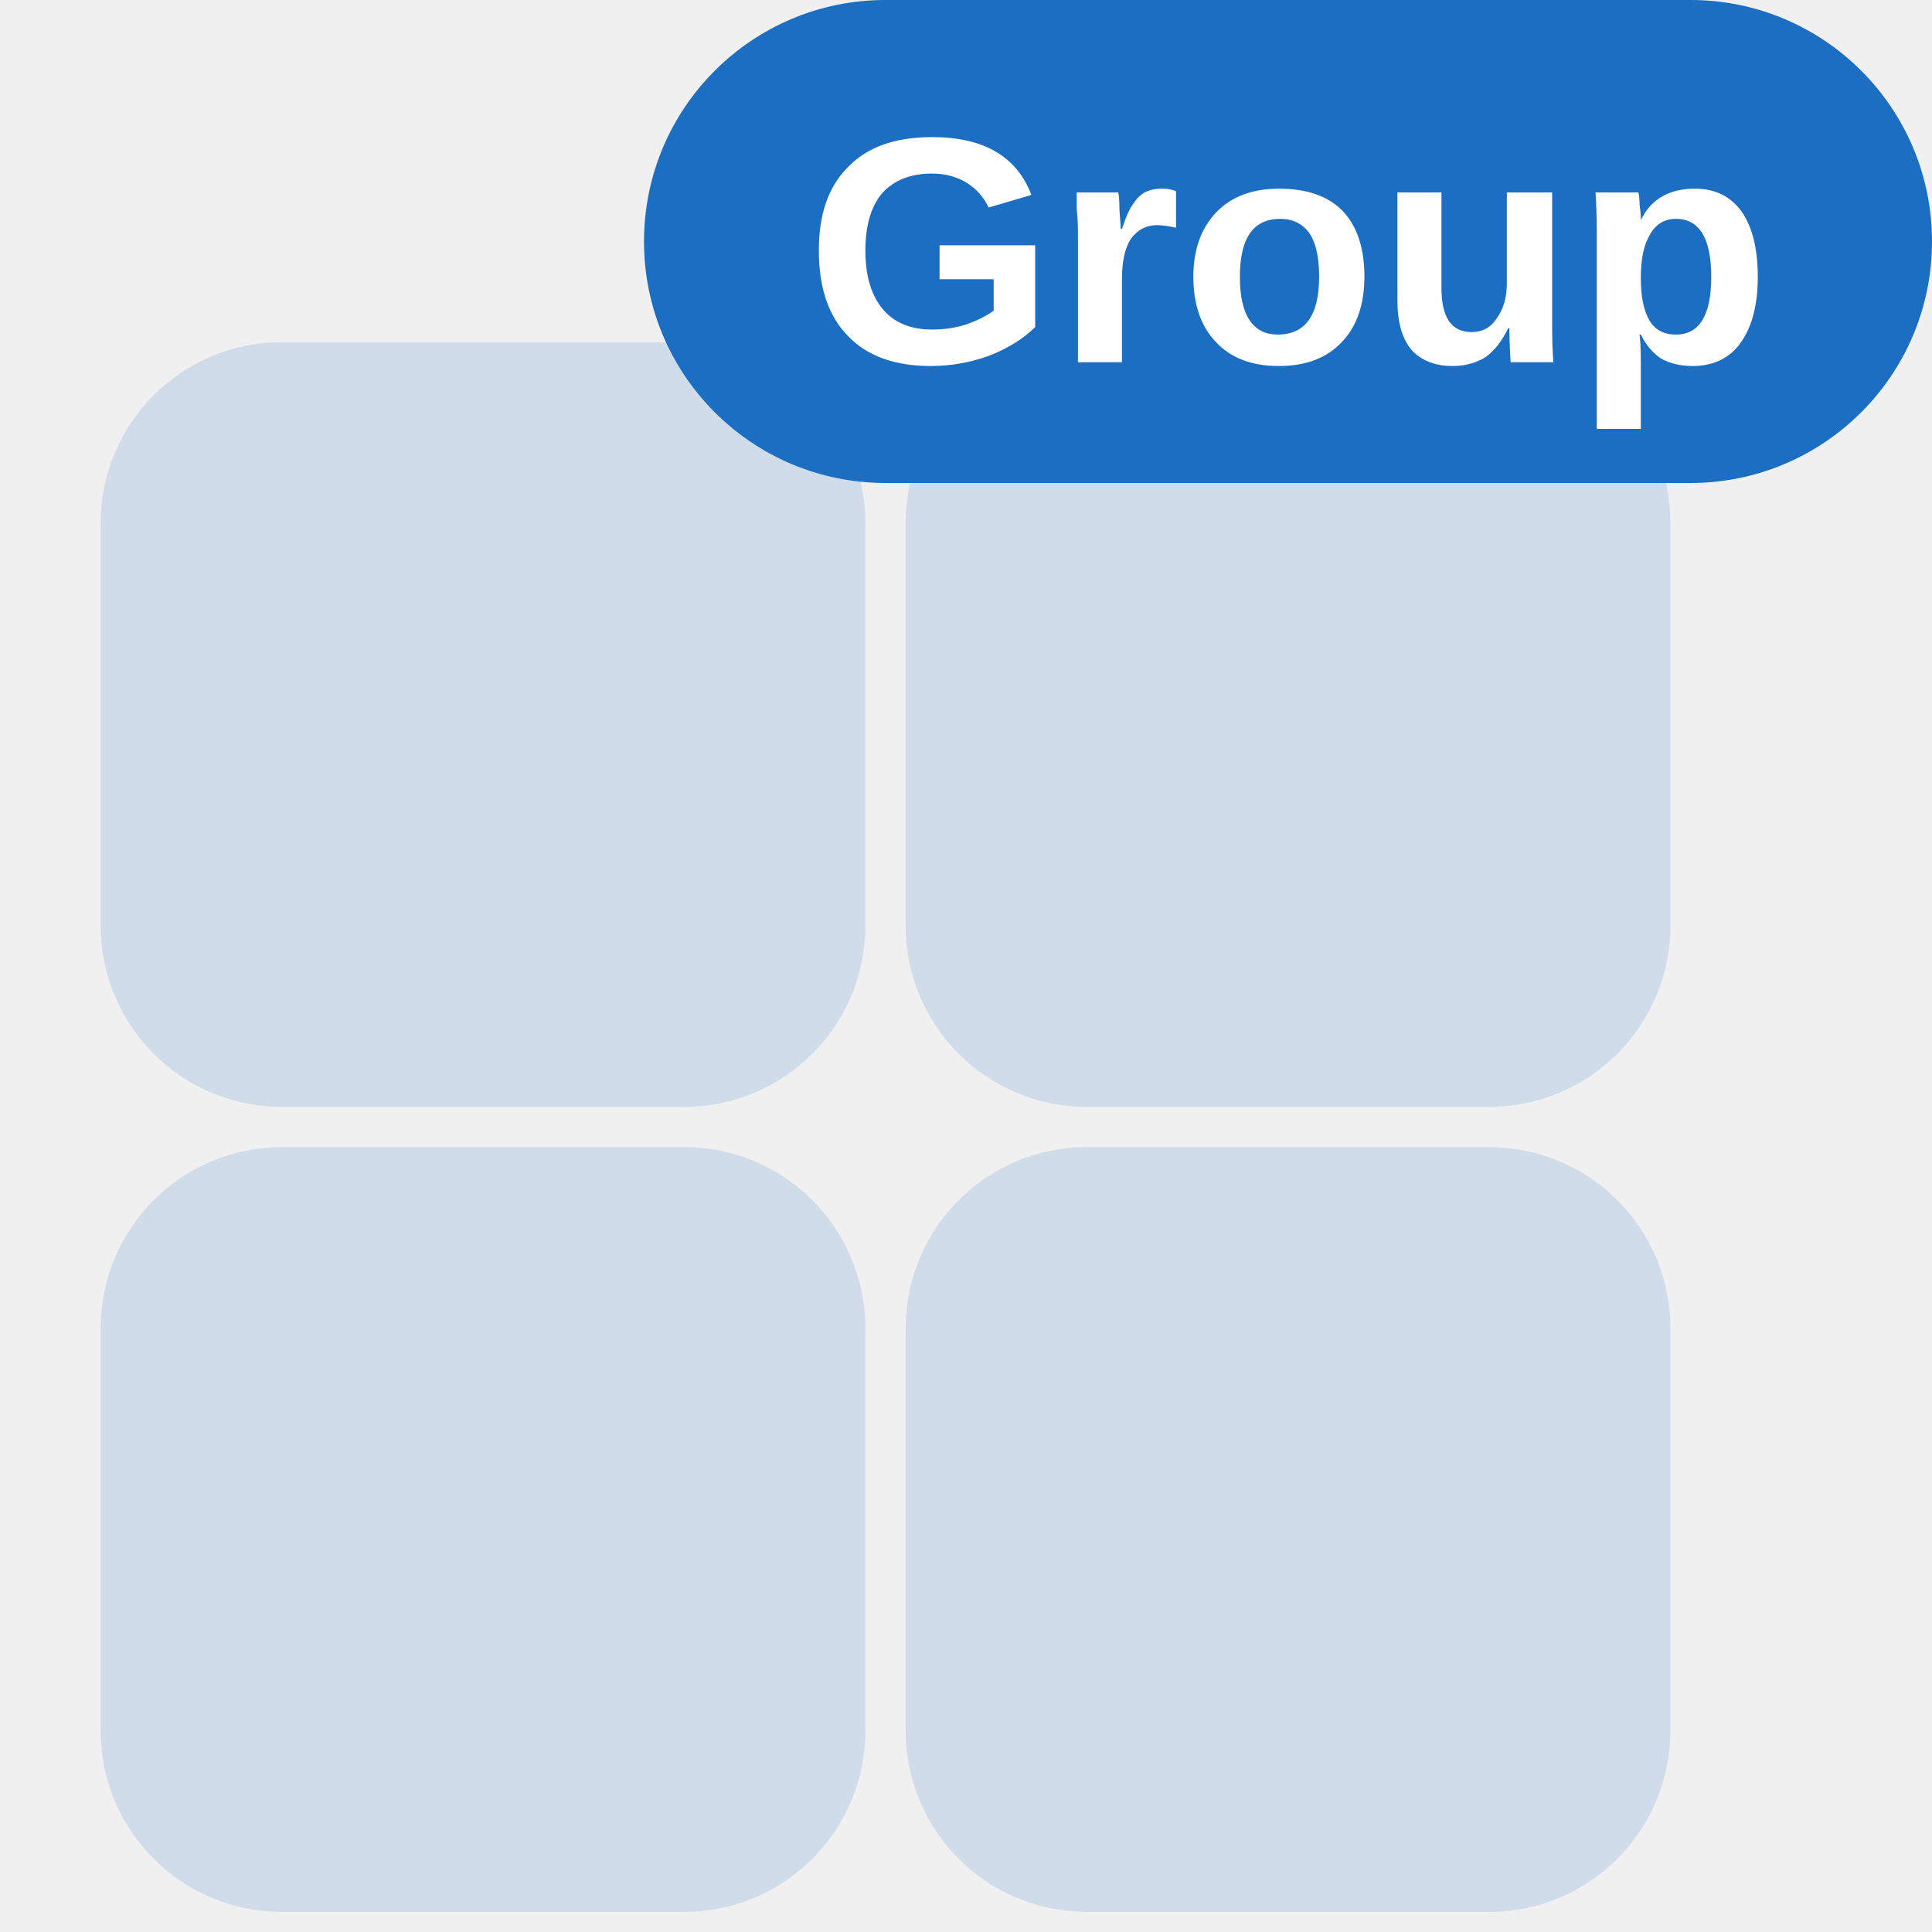
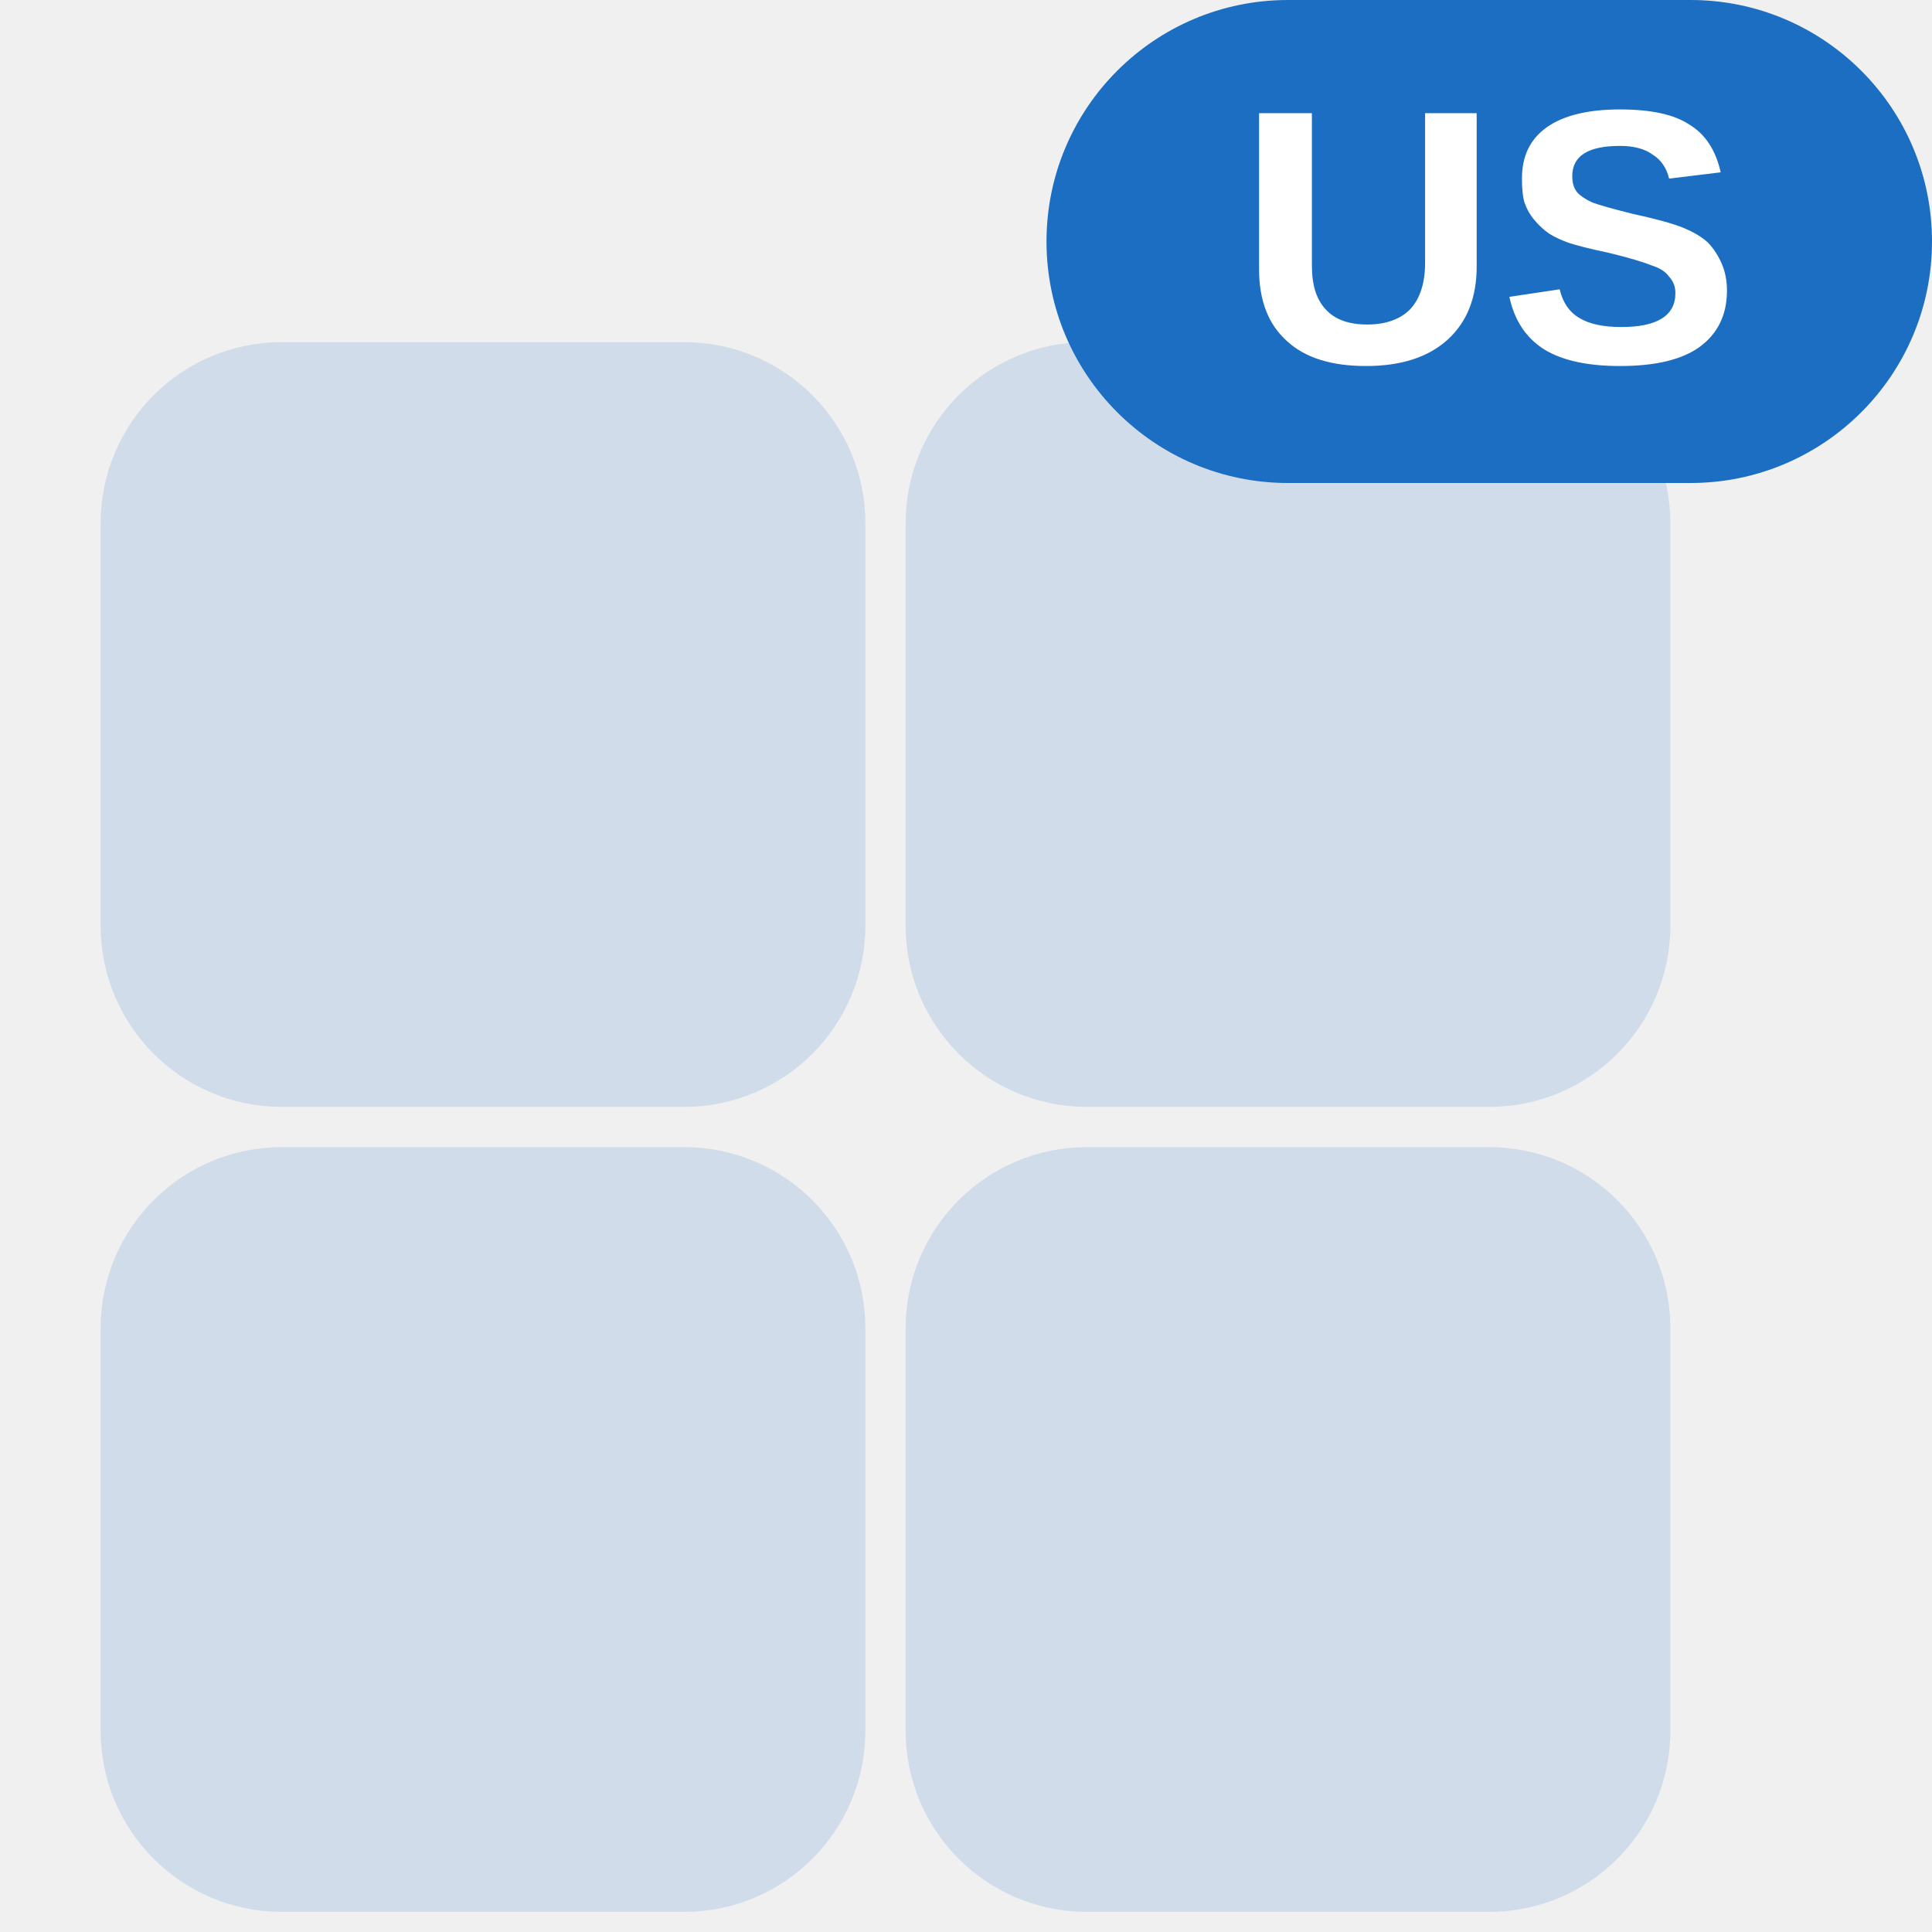
<svg xmlns="http://www.w3.org/2000/svg" viewBox="0 0 24 24" fill="none">
  <rect x="2" y="5" width="8" height="8" rx="1.5" stroke="#1B6EC2" stroke-width="1.5" fill="#1B6EC2" opacity="0.15" />
  <rect x="12" y="5" width="8" height="8" rx="1.5" stroke="#1B6EC2" stroke-width="1.5" fill="#1B6EC2" opacity="0.15" />
  <rect x="2" y="15" width="8" height="8" rx="1.5" stroke="#1B6EC2" stroke-width="1.5" fill="#1B6EC2" opacity="0.15" />
  <rect x="12" y="15" width="8" height="8" rx="1.5" stroke="#1B6EC2" stroke-width="1.5" fill="#1B6EC2" opacity="0.15" />
-   <rect x="8" y="0" width="16" height="6" rx="3" fill="#1B6EC2" />
-   <text x="16" y="4.5" text-anchor="middle" font-family="Arial,sans-serif" font-weight="bold" font-size="4" fill="white">Group</text>
+   <rect x="13" y="0" width="11" height="6" rx="3" fill="#1B6EC2" />
+   <text x="18.5" y="4.5" text-anchor="middle" font-family="Arial,sans-serif" font-weight="bold" font-size="4.5" fill="white">US</text>
</svg>
